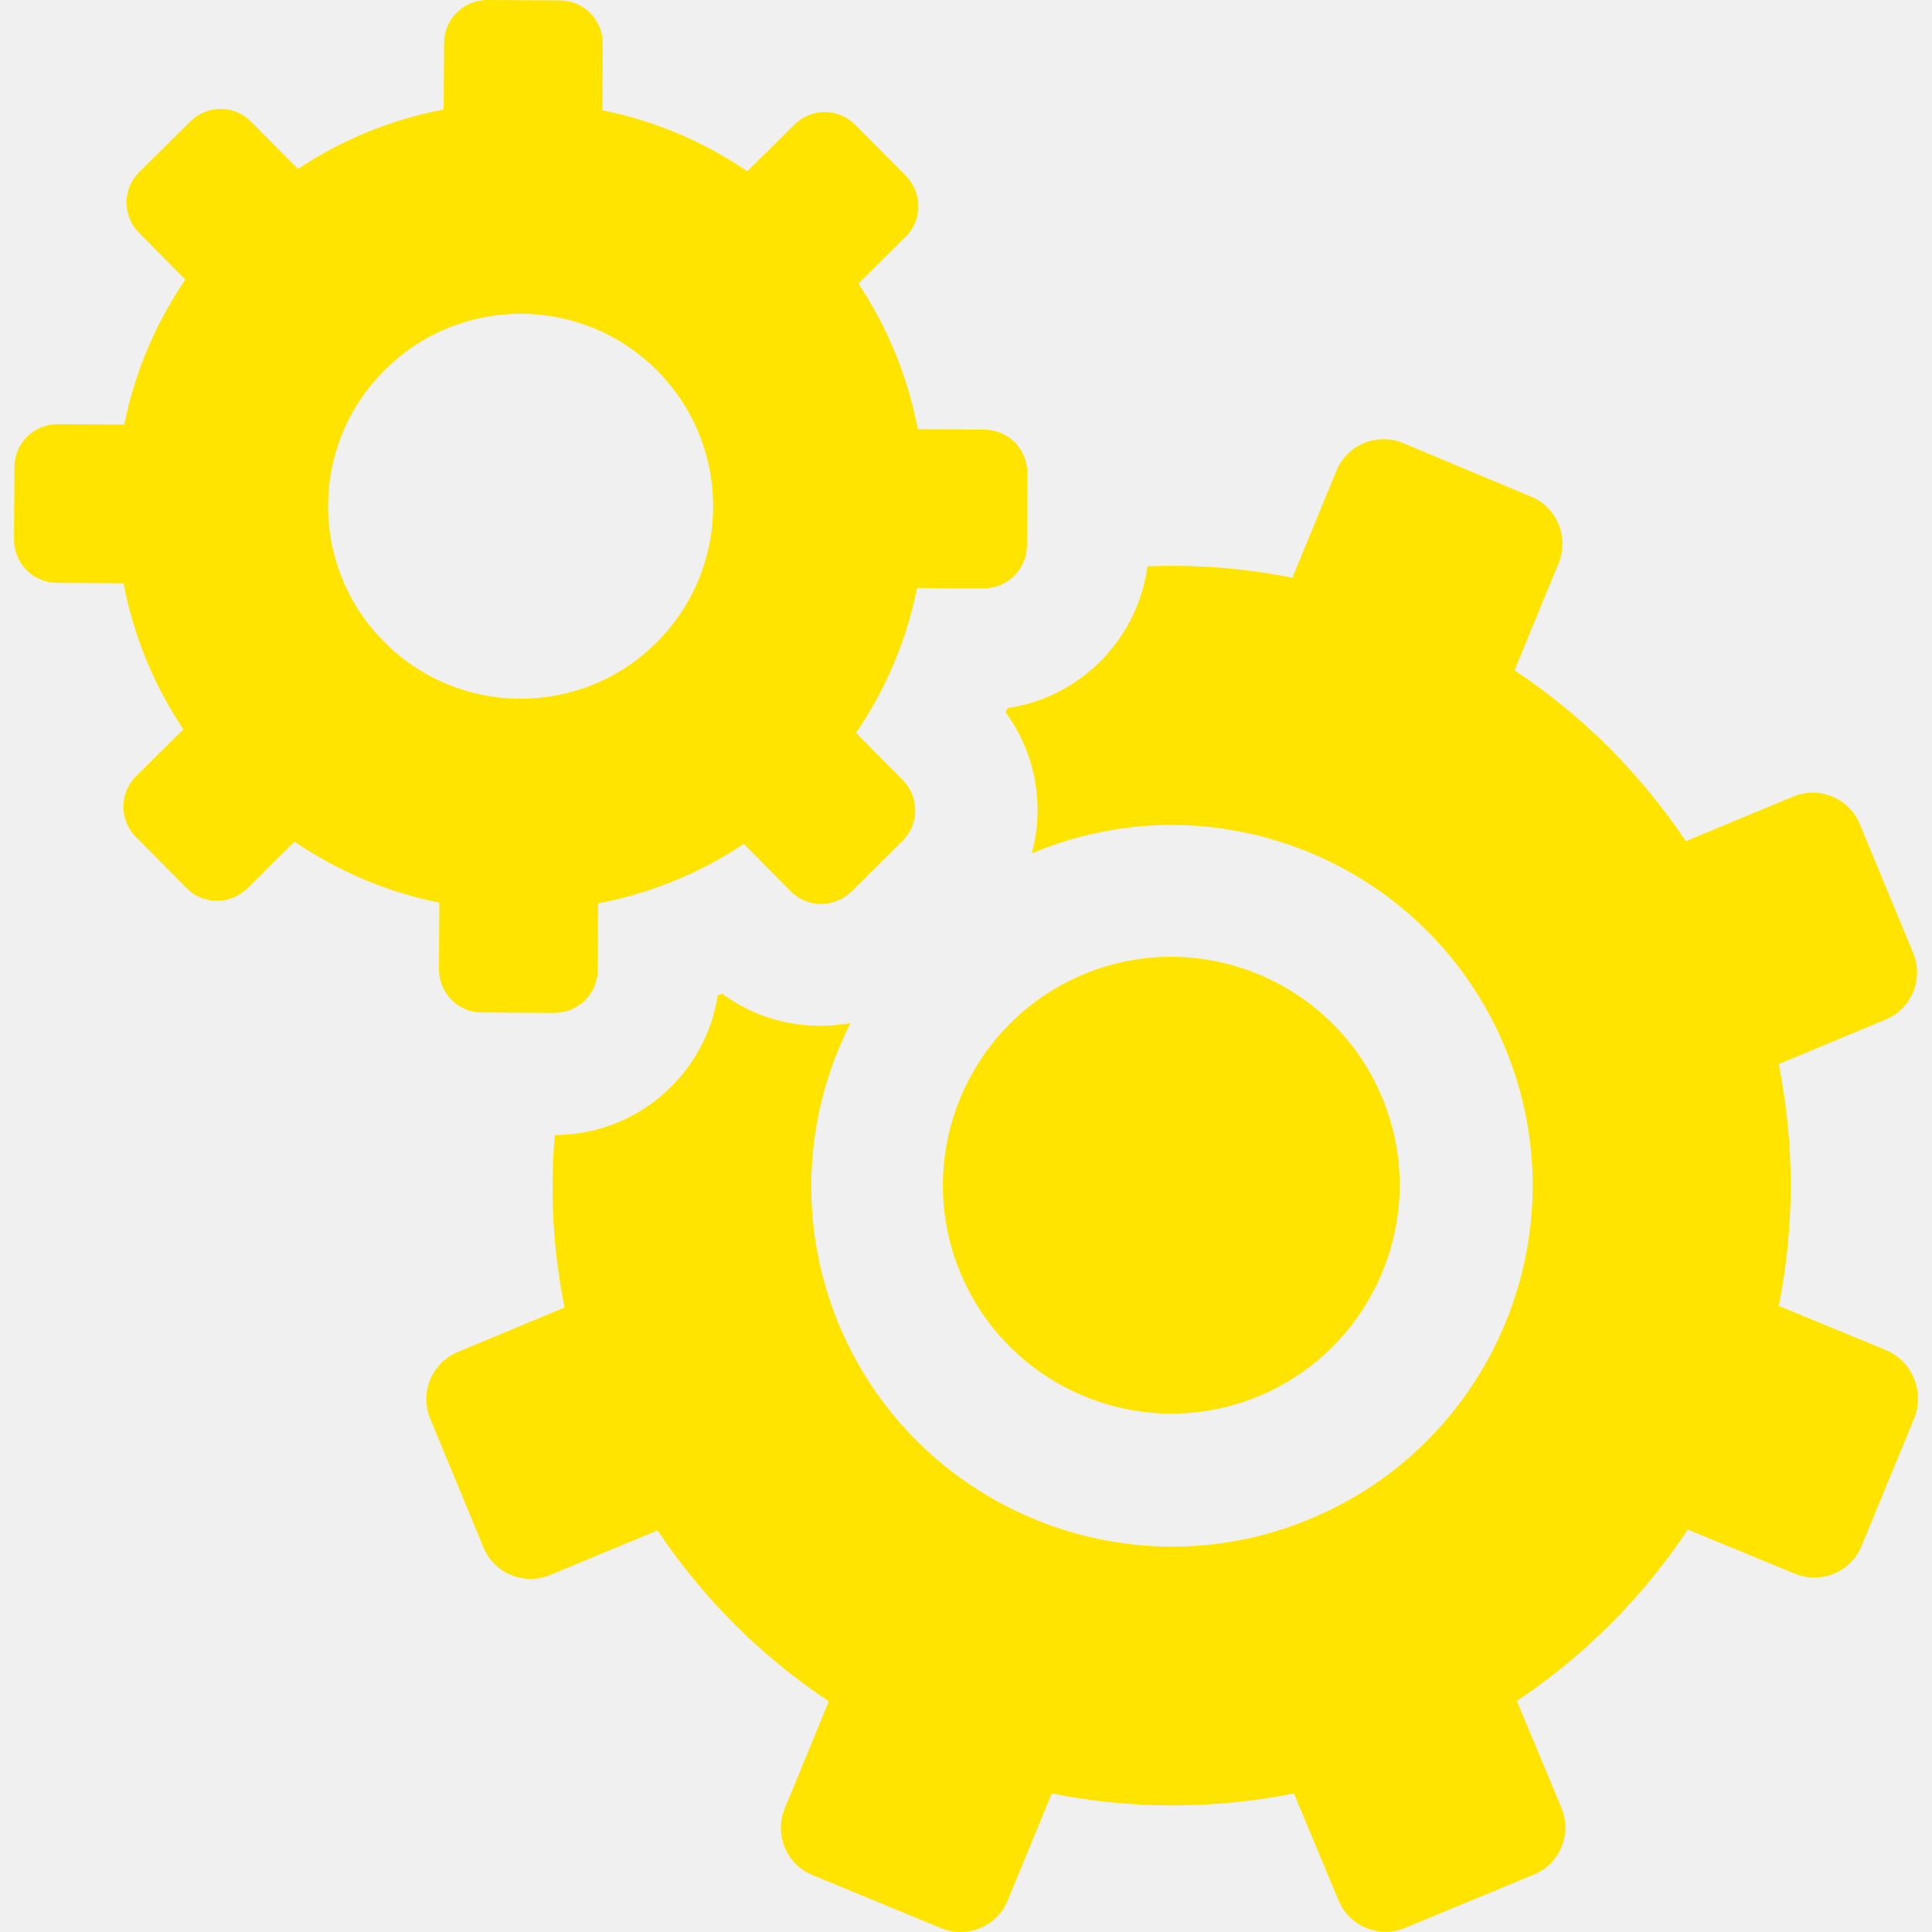
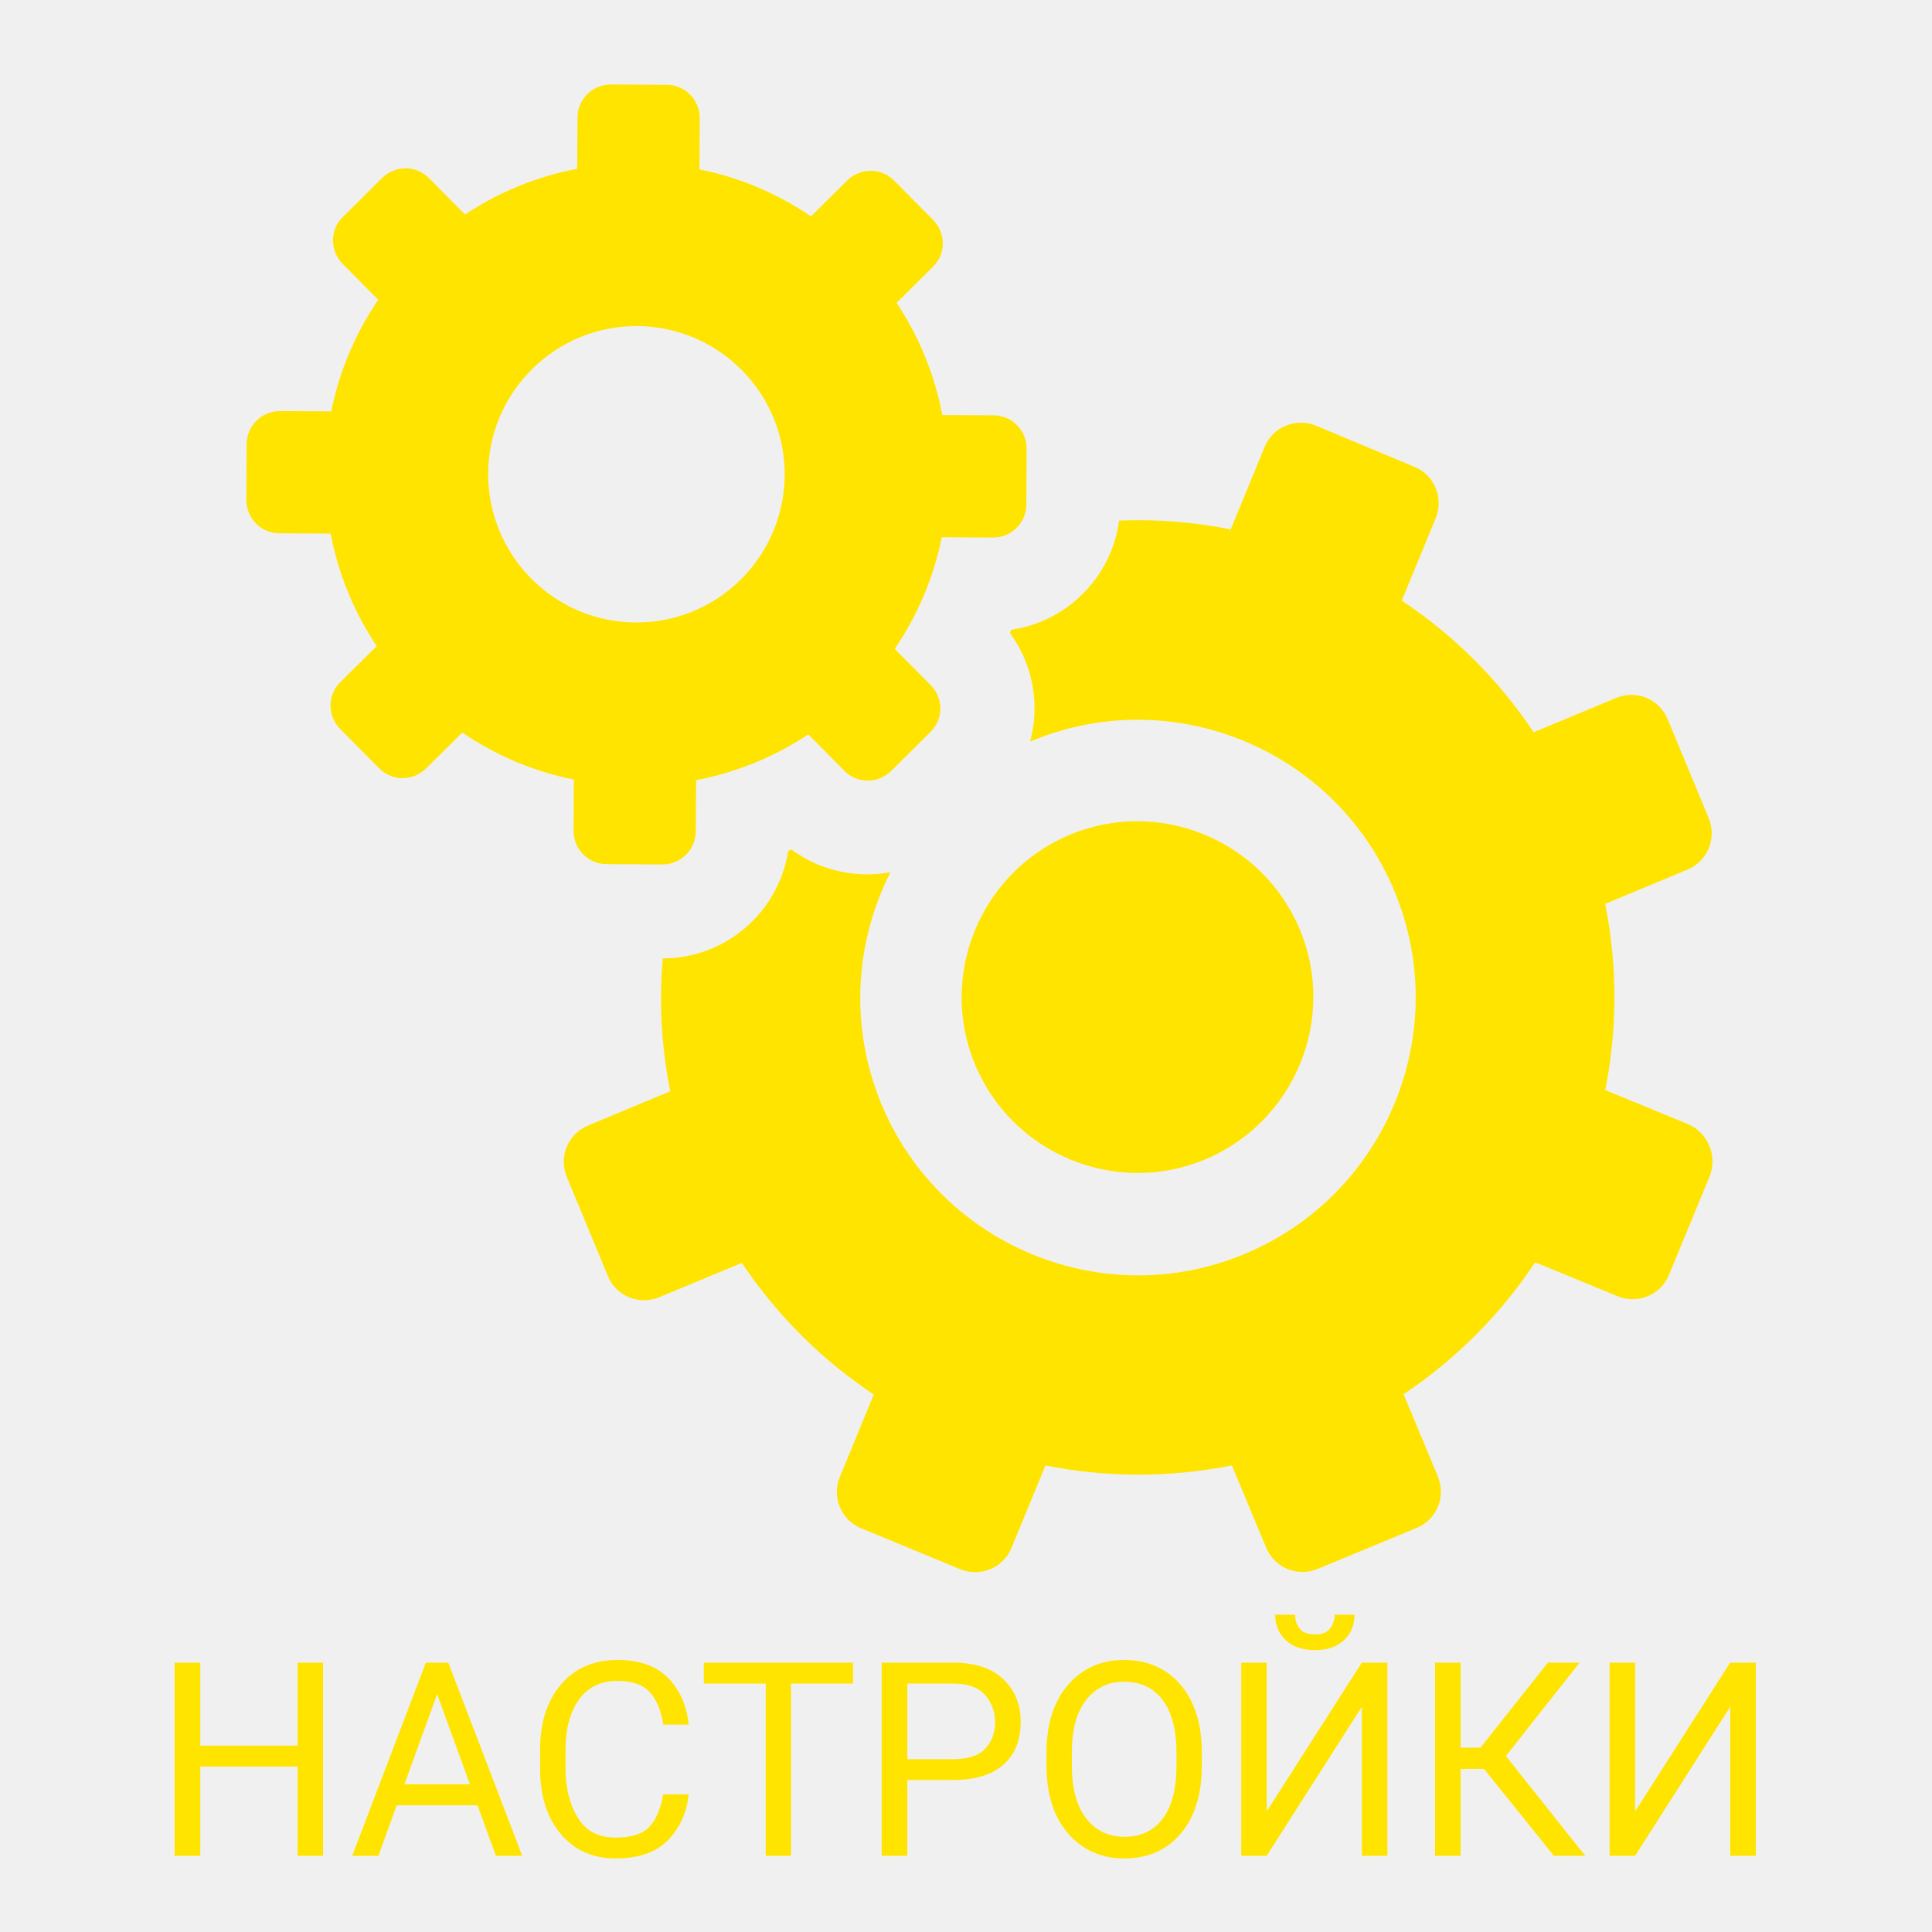
- <svg xmlns="http://www.w3.org/2000/svg" width="490.574" height="490.574" enable-background="new 0 0 490.574 490.574" version="1.1" xml:space="preserve">
+ <svg xmlns="http://www.w3.org/2000/svg" width="512" height="512" enable-background="new 0 0 490.574 490.574" version="1.1" xml:space="preserve">
  <g class="layer">
    <g id="svg_1">
-       <path d="m243.86,323.2c-12.3,-29.5 1.8,-63.5 31.3,-75.8s63.5,1.8 75.8,31.3c12.3,29.5 -1.8,63.5 -31.3,75.8c-29.5,12.3 -63.5,-1.8 -75.8,-31.3zm235,19.6l-27.2,-11.2c4,-19.9 4.1,-40.8 0,-61.4l27.1,-11.3c6.6,-2.7 9.8,-10.3 7,-17l-13.5,-32.6c-2.7,-6.6 -10.3,-9.8 -17,-7l-27.2,11.3c-11.7,-17.5 -26.6,-32.2 -43.5,-43.4l11.2,-27.2c2.7,-6.6 -0.4,-14.2 -7,-16.9l-32.5,-13.6c-6.6,-2.7 -14.2,0.4 -16.9,7l-11.2,27.2c-12,-2.4 -24.4,-3.4 -36.8,-2.9c-2.5,18.6 -17.1,33.3 -35.5,36c-0.2,0.4 -0.3,0.7 -0.5,1.1c5.2,7.1 8.1,15.7 8.1,24.8c0,3.8 -0.5,7.4 -1.5,11c0.2,-0.1 0.3,-0.2 0.5,-0.2c46.6,-19.4 100.3,2.8 119.7,49.5c19.4,46.6 -2.8,100.3 -49.5,119.7c-46.6,19.4 -100.3,-2.8 -119.7,-49.5c-10.6,-25.7 -8.7,-53.4 3,-76.4c-11.2,2 -23.1,-0.4 -32.6,-7.5c-0.4,0.2 -0.7,0.3 -1.1,0.4c-3.1,20.1 -20.5,35.5 -41.4,35.5c-1.2,14.4 -0.5,29.1 2.5,43.8l-27.1,11.3c-6.6,2.7 -9.8,10.3 -7,17l13.5,32.6c2.7,6.6 10.3,9.8 17,7l27.2,-11.3c11.7,17.5 26.6,32.2 43.5,43.4l-11.2,27.2c-2.7,6.6 0.4,14.2 7,16.9l32.7,13.5c6.6,2.7 14.2,-0.4 16.9,-7l11.2,-27.2c19.9,4 40.8,4.1 61.5,0l11.3,27.1c2.7,6.6 10.3,9.8 17,7l32.6,-13.5c6.6,-2.7 9.8,-10.3 7,-17l-11.3,-27.1c17.5,-11.7 32.2,-26.6 43.4,-43.5l27.2,11.2c6.6,2.7 14.2,-0.4 16.9,-7l13.5,-32.7c2.5,-6.8 -0.7,-14.3 -7.3,-17.1zm-447.5,-194.7l-16.9,-0.1c-6,0 -10.9,-4.9 -10.9,-11l0.1,-18.4c0,-6 4.9,-10.9 11,-10.9l16.9,0.1c2.6,-13 7.8,-25.5 15.5,-36.8l-11.8,-11.9c-4.2,-4.3 -4.2,-11.2 0.1,-15.4l13,-12.9c4.3,-4.2 11.2,-4.2 15.4,0.1l11.9,12c11.4,-7.6 24,-12.6 37,-15.1l0.1,-16.9c0,-6 4.9,-10.9 11,-10.9l18.4,0.1c6,0 10.9,4.9 10.9,11l-0.1,16.9c13,2.6 25.5,7.8 36.8,15.5l12,-11.9c4.3,-4.2 11.2,-4.2 15.4,0.1l12.9,13c4.2,4.3 4.2,11.2 -0.1,15.4l-12,11.9c7.6,11.4 12.6,24 15.1,37l16.9,0.1c6,0 10.9,4.9 10.9,11l-0.1,18.4c0,6 -4.9,10.9 -11,10.9l-16.9,-0.1c-2.6,13 -7.8,25.5 -15.5,36.8l11.9,12c4.2,4.3 4.2,11.2 -0.1,15.4l-13,12.9c-4.3,4.2 -11.2,4.2 -15.4,-0.1l-11.9,-12c-11.4,7.6 -24,12.6 -37,15.1l-0.1,16.9c0,6 -4.9,10.9 -11,10.9l-18.4,-0.1c-6,0 -10.9,-4.9 -10.9,-11l0.1,-16.9c-13,-2.6 -25.5,-7.8 -36.8,-15.5l-12,11.9c-4.3,4.2 -11.2,4.2 -15.4,-0.1l-12.9,-13c-4.2,-4.3 -4.2,-11.2 0.1,-15.4l12,-11.9c-7.7,-11.5 -12.7,-24.1 -15.2,-37.1zm66.1,14.8c19,19.2 49.9,19.4 69.1,0.4s19.4,-49.9 0.4,-69.1s-49.9,-19.4 -69.1,-0.4c-19.3,19 -19.4,49.9 -0.4,69.1z" fill="#ffe400" id="svg_2" stroke="#ffffff" stroke-width="0" />
+       <path d="m258.41,282.13c-9.88,-23.71 1.45,-51.03 25.15,-60.92s51.03,1.45 60.92,25.15c9.88,23.71 -1.45,51.03 -25.15,60.92c-23.71,9.88 -51.03,-1.45 -60.92,-25.15zm188.85,15.75l-21.86,-9c3.21,-15.99 3.29,-32.79 0,-49.34l21.78,-9.08c5.3,-2.17 7.88,-8.28 5.63,-13.66l-10.85,-26.2c-2.17,-5.3 -8.28,-7.88 -13.66,-5.63l-21.86,9.08c-9.4,-14.06 -21.38,-25.88 -34.96,-34.88l9,-21.86c2.17,-5.3 -0.32,-11.41 -5.63,-13.58l-26.12,-10.93c-5.3,-2.17 -11.41,0.32 -13.58,5.63l-9,21.86c-9.64,-1.93 -19.61,-2.73 -29.57,-2.33c-2.01,14.95 -13.74,26.76 -28.53,28.93c-0.16,0.32 -0.24,0.56 -0.4,0.88c4.18,5.71 6.51,12.62 6.51,19.93c0,3.05 -0.4,5.95 -1.21,8.84c0.16,-0.08 0.24,-0.16 0.4,-0.16c37.45,-15.59 80.6,2.25 96.19,39.78c15.59,37.45 -2.25,80.6 -39.78,96.19c-37.45,15.59 -80.6,-2.25 -96.19,-39.78c-8.52,-20.65 -6.99,-42.91 2.41,-61.4c-9,1.61 -18.56,-0.32 -26.2,-6.03c-0.32,0.16 -0.56,0.24 -0.88,0.32c-2.49,16.15 -16.47,28.53 -33.27,28.53c-0.96,11.57 -0.4,23.39 2.01,35.2l-21.78,9.08c-5.3,2.17 -7.88,8.28 -5.63,13.66l10.85,26.2c2.17,5.3 8.28,7.88 13.66,5.63l21.86,-9.08c9.4,14.06 21.38,25.88 34.96,34.88l-9,21.86c-2.17,5.3 0.32,11.41 5.63,13.58l26.28,10.85c5.3,2.17 11.41,-0.32 13.58,-5.63l9,-21.86c15.99,3.21 32.79,3.29 49.42,0l9.08,21.78c2.17,5.3 8.28,7.88 13.66,5.63l26.2,-10.85c5.3,-2.17 7.88,-8.28 5.63,-13.66l-9.08,-21.78c14.06,-9.4 25.88,-21.38 34.88,-34.96l21.86,9c5.3,2.17 11.41,-0.32 13.58,-5.63l10.85,-26.28c2.01,-5.46 -0.56,-11.49 -5.87,-13.74zm-359.63,-156.47l-13.58,-0.08c-4.82,0 -8.76,-3.94 -8.76,-8.84l0.08,-14.79c0,-4.82 3.94,-8.76 8.84,-8.76l13.58,0.08c2.09,-10.45 6.27,-20.49 12.46,-29.57l-9.48,-9.56c-3.38,-3.46 -3.38,-9 0.08,-12.38l10.45,-10.37c3.46,-3.38 9,-3.38 12.38,0.08l9.56,9.64c9.16,-6.11 19.29,-10.13 29.73,-12.13l0.08,-13.58c0,-4.82 3.94,-8.76 8.84,-8.76l14.79,0.08c4.82,0 8.76,3.94 8.76,8.84l-0.08,13.58c10.45,2.09 20.49,6.27 29.57,12.46l9.64,-9.56c3.46,-3.38 9,-3.38 12.38,0.08l10.37,10.45c3.38,3.46 3.38,9 -0.08,12.38l-9.64,9.56c6.11,9.16 10.13,19.29 12.13,29.73l13.58,0.08c4.82,0 8.76,3.94 8.76,8.84l-0.08,14.79c0,4.82 -3.94,8.76 -8.84,8.76l-13.58,-0.08c-2.09,10.45 -6.27,20.49 -12.46,29.57l9.56,9.64c3.38,3.46 3.38,9 -0.08,12.38l-10.45,10.37c-3.46,3.38 -9,3.38 -12.38,-0.08l-9.56,-9.64c-9.16,6.11 -19.29,10.13 -29.73,12.13l-0.08,13.58c0,4.82 -3.94,8.76 -8.84,8.76l-14.79,-0.08c-4.82,0 -8.76,-3.94 -8.76,-8.84l0.08,-13.58c-10.45,-2.09 -20.49,-6.27 -29.57,-12.46l-9.64,9.56c-3.46,3.38 -9,3.38 -12.38,-0.08l-10.37,-10.45c-3.38,-3.46 -3.38,-9 0.08,-12.38l9.64,-9.56c-6.19,-9.24 -10.21,-19.37 -12.22,-29.81zm53.12,11.89c15.27,15.43 40.1,15.59 55.53,0.32s15.59,-40.1 0.32,-55.53s-40.1,-15.59 -55.53,-0.32c-15.51,15.27 -15.59,40.1 -0.32,55.53z" fill="#ffe400" id="svg_2" stroke="#ffffff" stroke-width="0" />
    </g>
    <g id="svg_3" />
    <g id="svg_4" />
    <g id="svg_5" />
    <g id="svg_6" />
    <g id="svg_7" />
    <g id="svg_8" />
    <g id="svg_9" />
    <g id="svg_10" />
    <g id="svg_11" />
    <g id="svg_12" />
    <g id="svg_13" />
    <g id="svg_14" />
    <g id="svg_15" />
    <g id="svg_16" />
    <g id="svg_17" />
+     <text fill="#ffe400" font-family="Roboto" font-size="72" id="svg_18" stroke-linecap="round" text-anchor="middle" transform="matrix(1 0 0 1 0 0)" x="256" xml:space="preserve" y="491.8">НАСТРОЙКИ</text>
  </g>
</svg>
